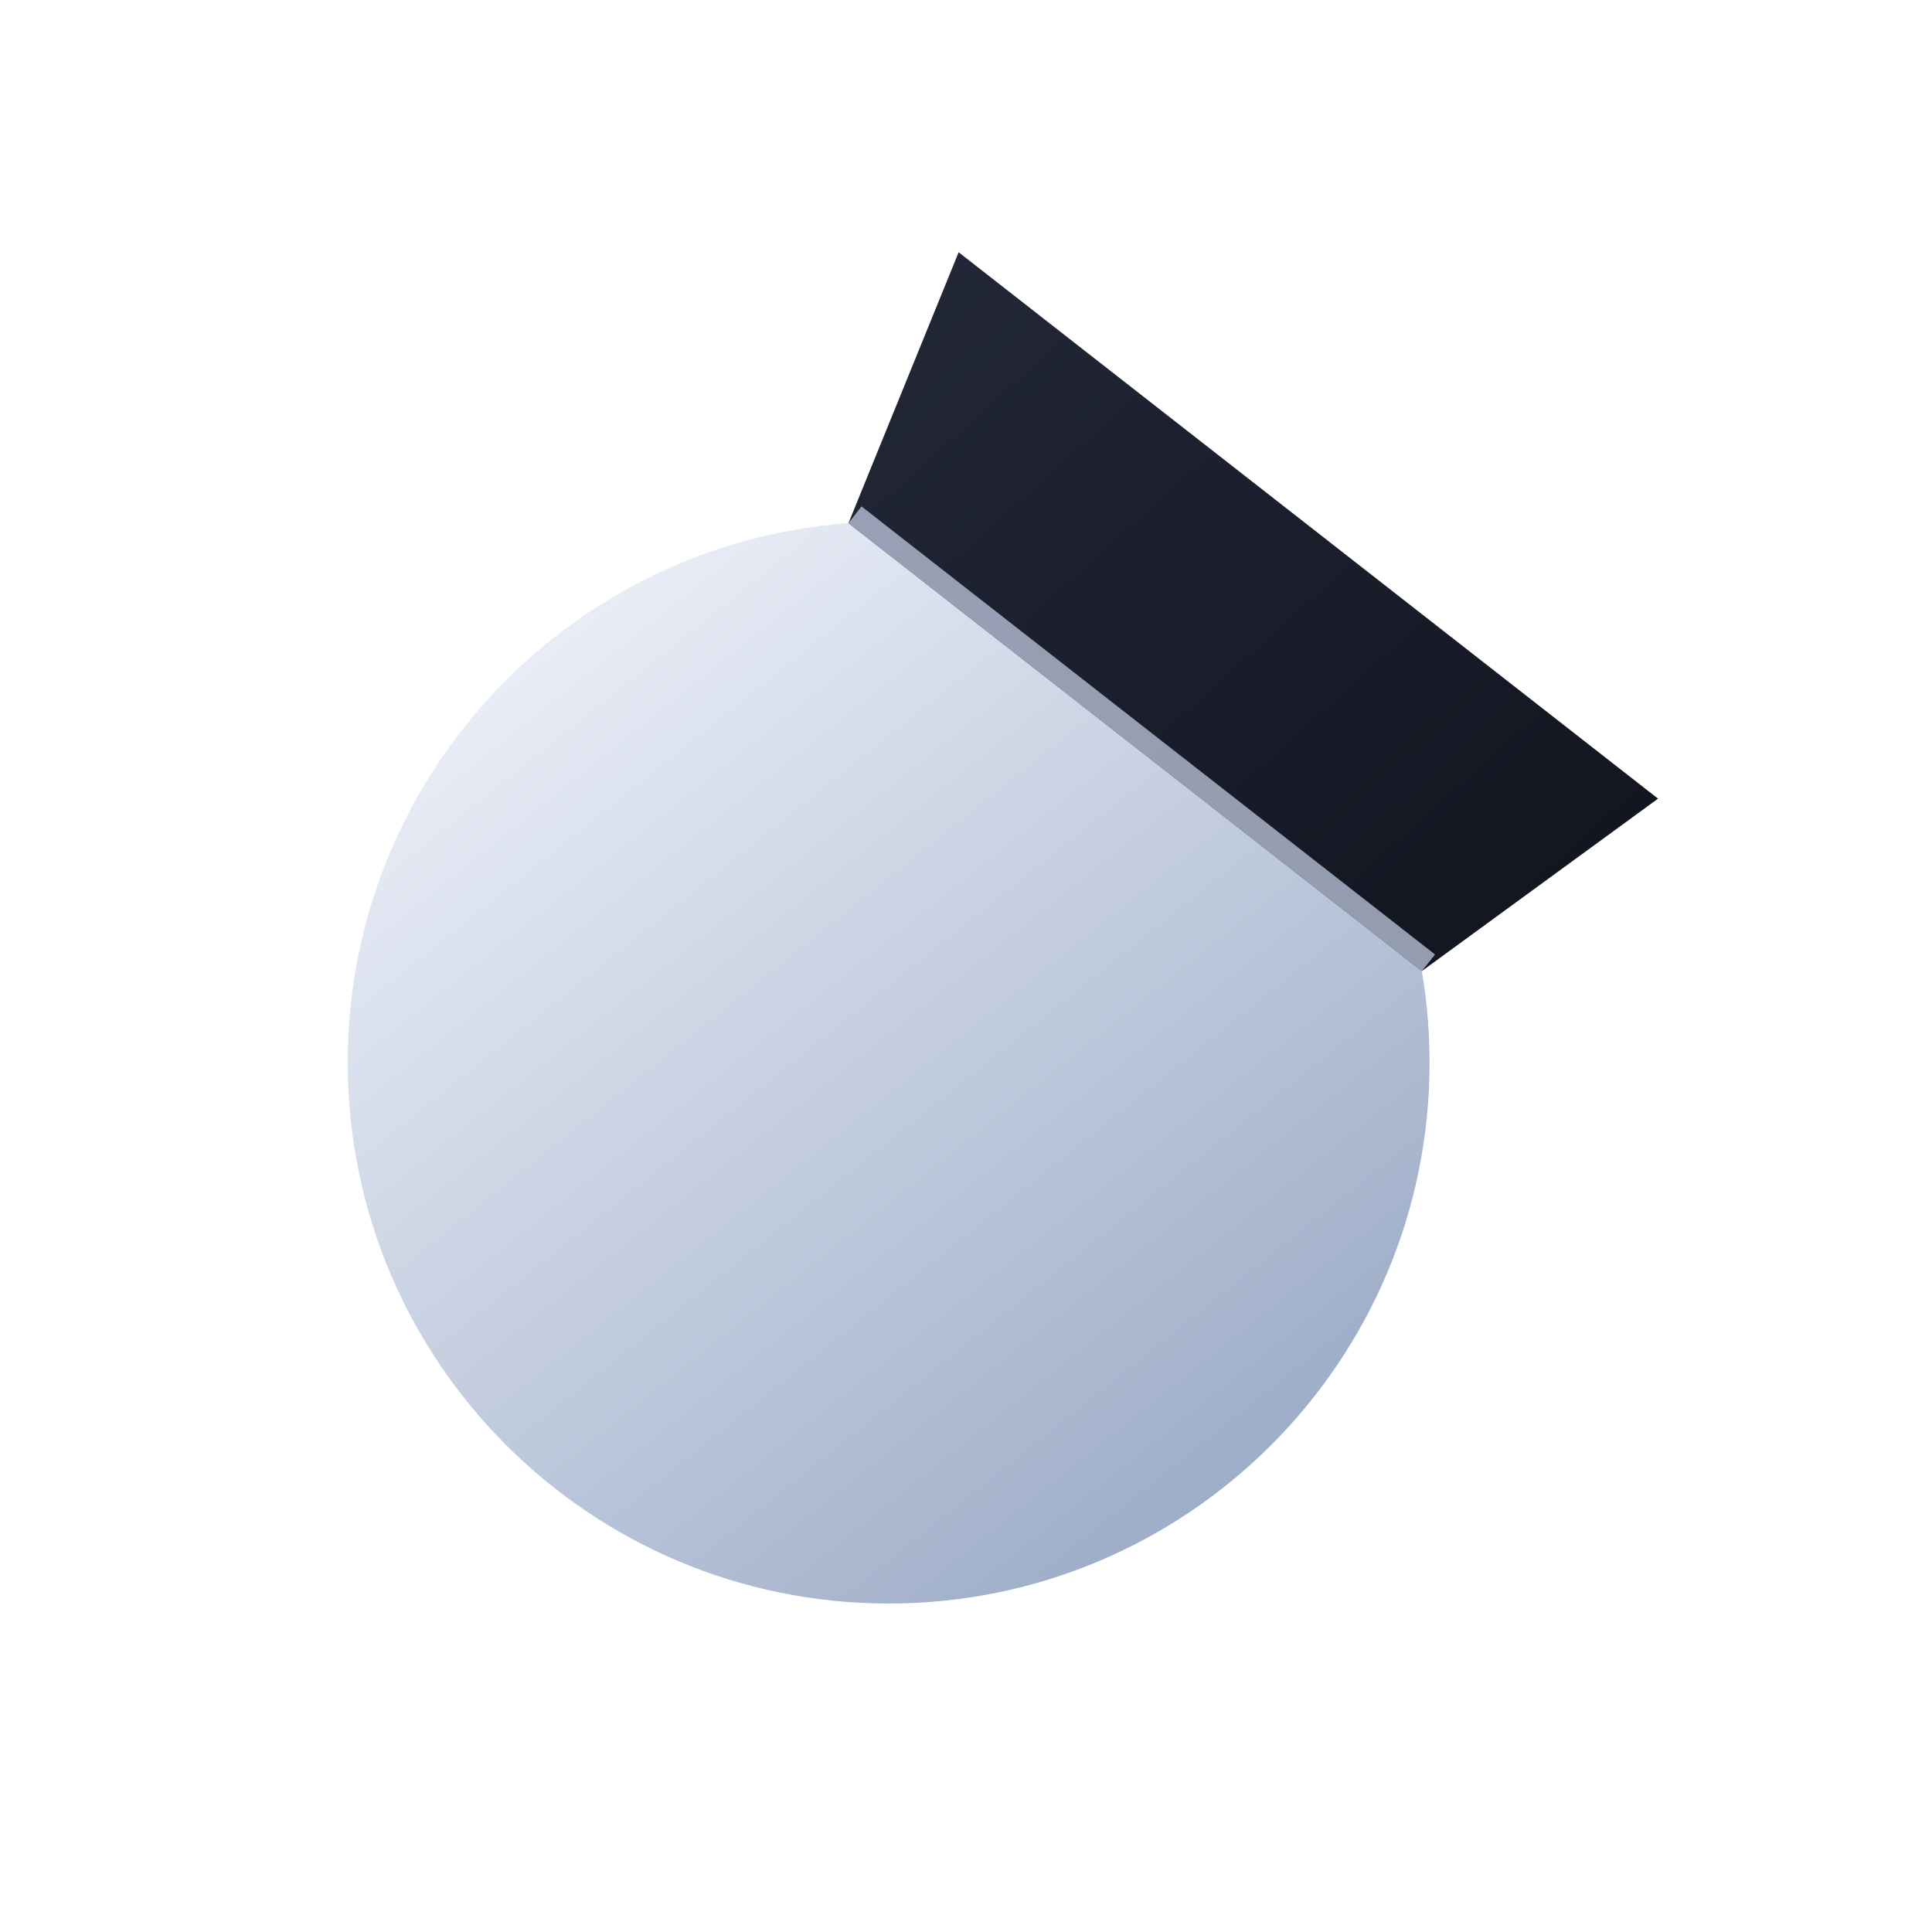
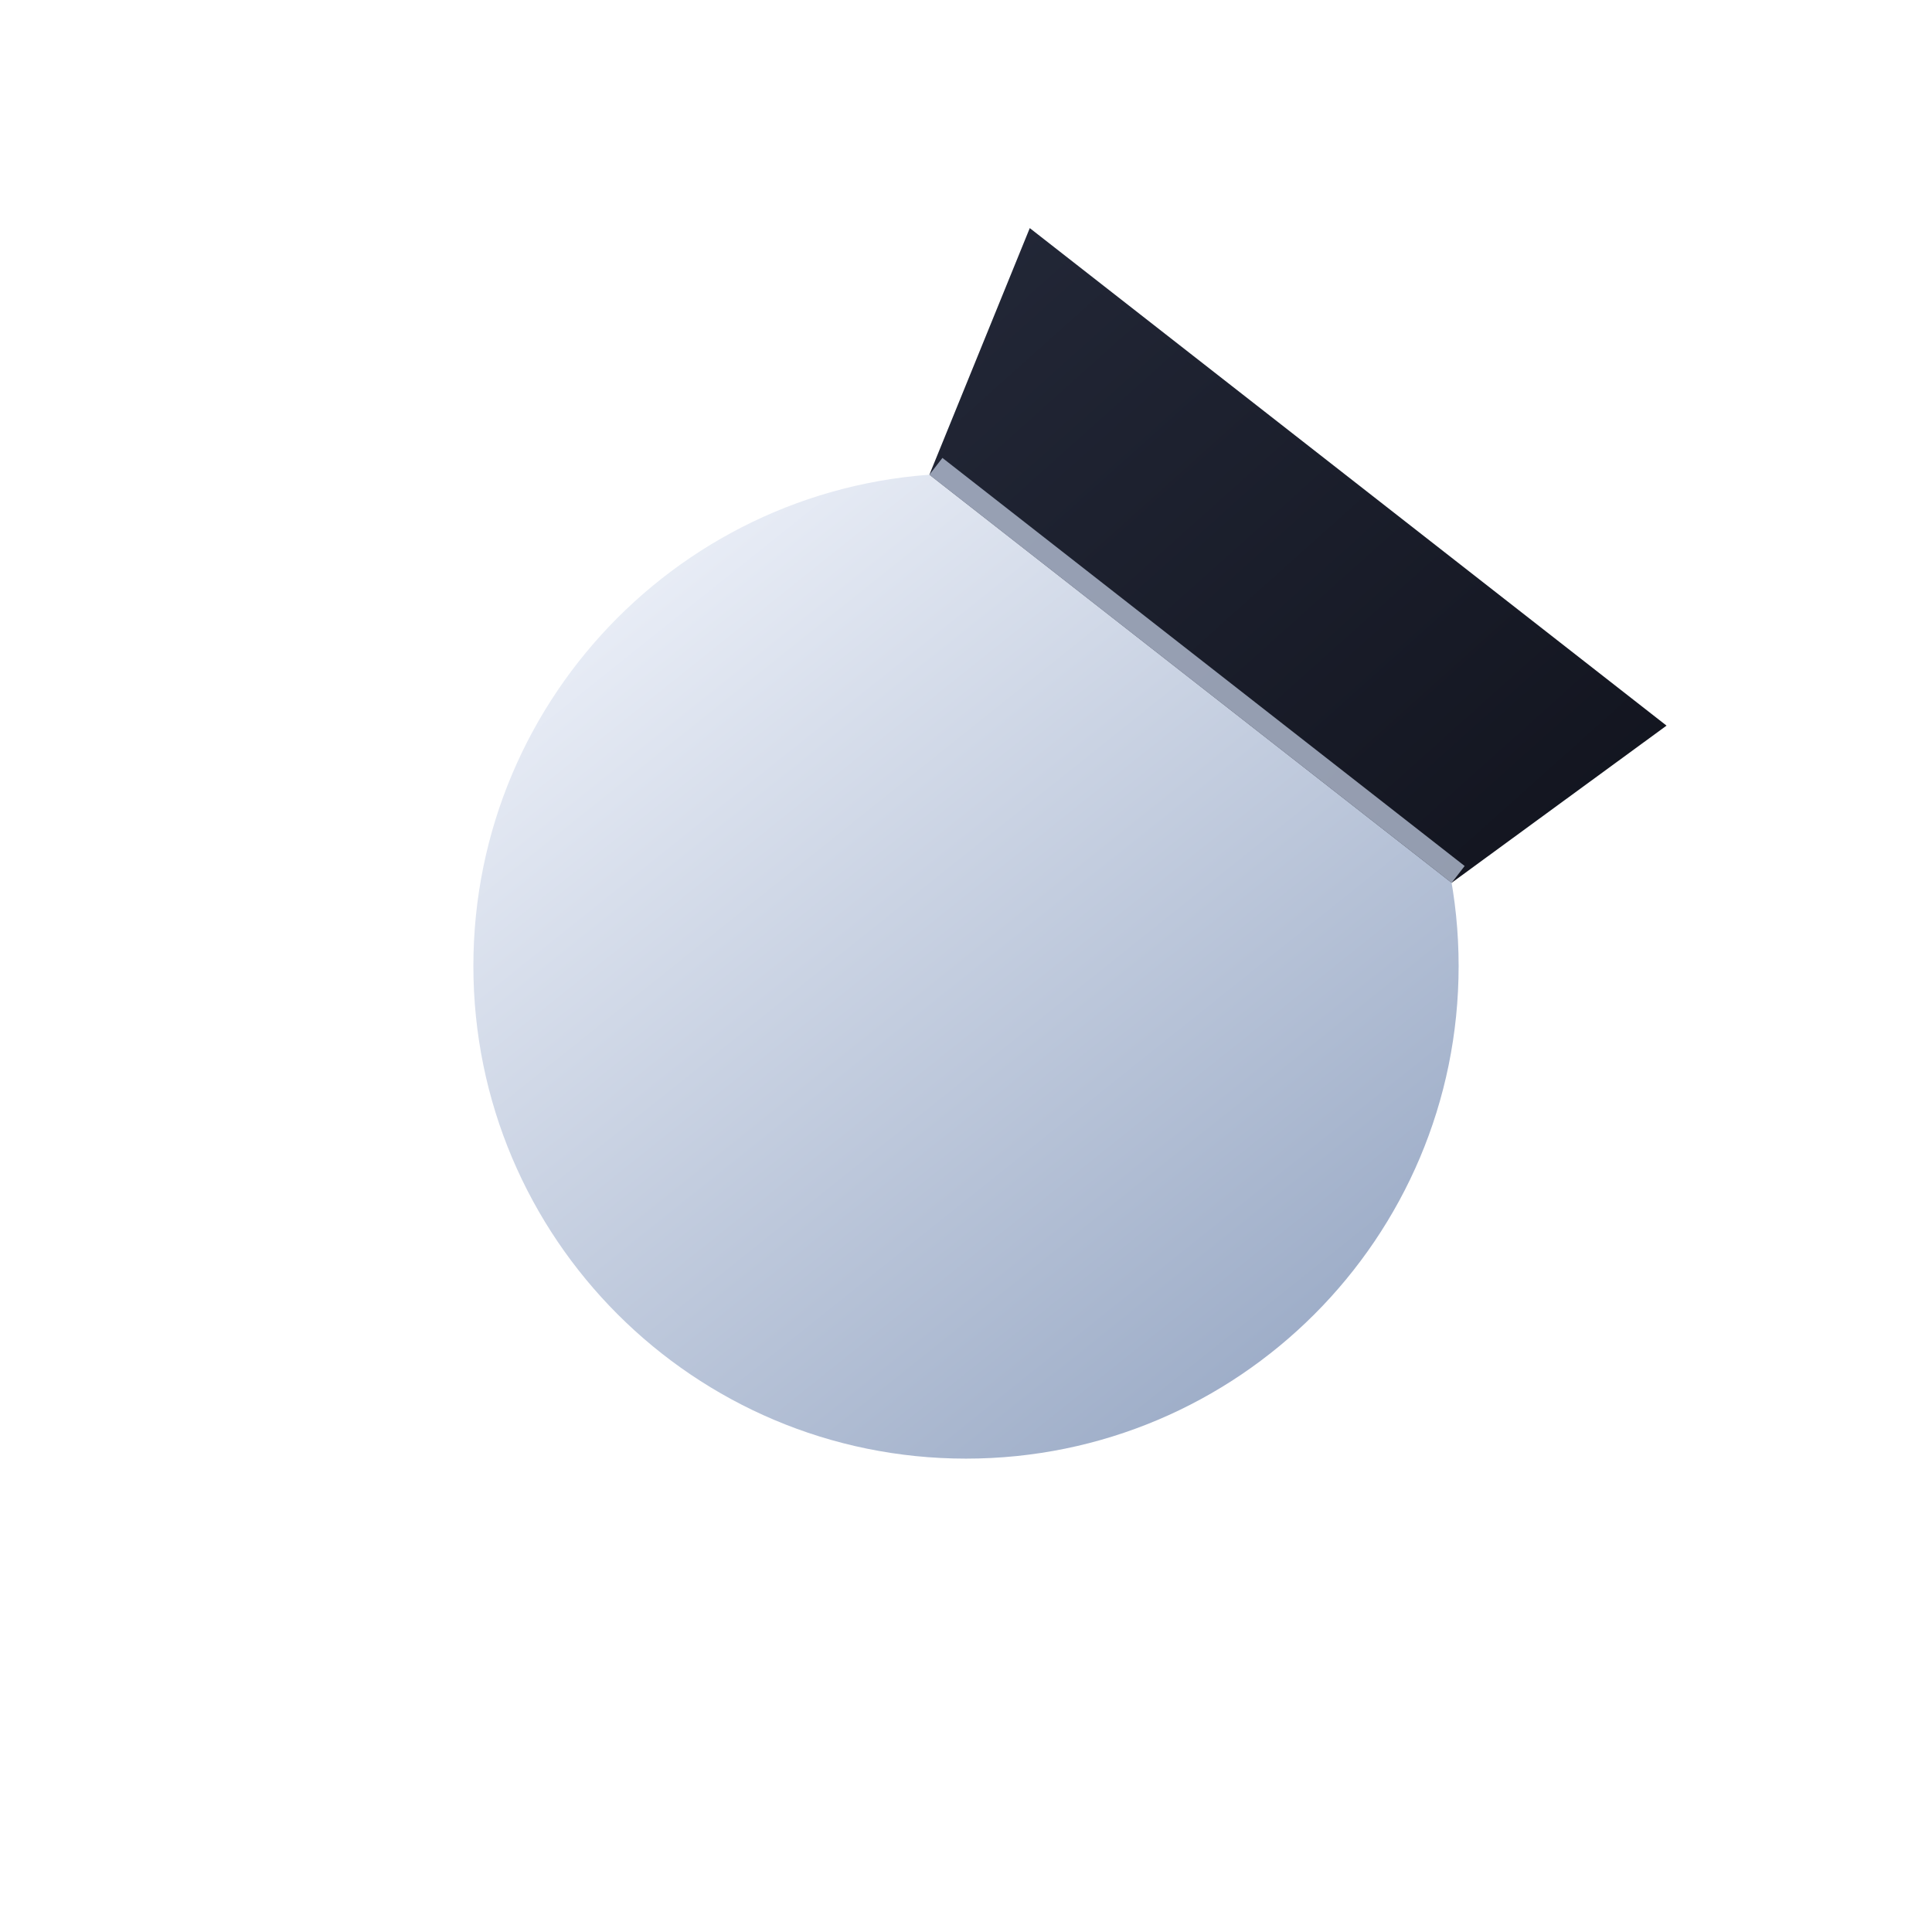
<svg xmlns="http://www.w3.org/2000/svg" width="1024" height="1024" viewBox="0 0 1024 1024">
  <defs>
    <linearGradient id="chip" x1="0.15" y1="0" x2="0.85" y2="1">
      <stop offset="0" stop-color="#FFCE7C" />
      <stop offset="0.5" stop-color="#FFA23C" />
      <stop offset="1" stop-color="#EF7A12" />
    </linearGradient>
    <linearGradient id="work" x1="0.1" y1="0" x2="0.9" y2="1">
      <stop offset="0" stop-color="#F2F5FC" />
      <stop offset="1" stop-color="#94A5C2" />
    </linearGradient>
    <linearGradient id="tool" x1="0" y1="0" x2="1" y2="1">
      <stop offset="0" stop-color="#232838" />
      <stop offset="1" stop-color="#11131D" />
    </linearGradient>
  </defs>
-   <circle cx="471.0" cy="563.2" r="286.7" fill="url(#work)" />
-   <path d="M 753.6 514.7 L 449.7 277.3 L 508.1 133.7 L 878.8 423.3 Z" fill="url(#tool)" />
-   <path d="M 753.6 514.7 L 449.7 277.3 L 456.6 268.4 L 760.6 505.9 Z" fill="#BFC9DE" fill-opacity="0.75" />
+   <circle cx="512.0" cy="512.0" r="261.1" fill="url(#work)" />
+   <path d="M 769.4 467.9 L 492.6 251.6 L 545.8 120.9 L 883.3 384.6 Z" fill="url(#tool)" />
+   <path d="M 769.4 467.9 L 492.6 251.6 L 499.5 242.7 L 776.3 459.0 Z" fill="#BFC9DE" fill-opacity="0.75" />
</svg>
